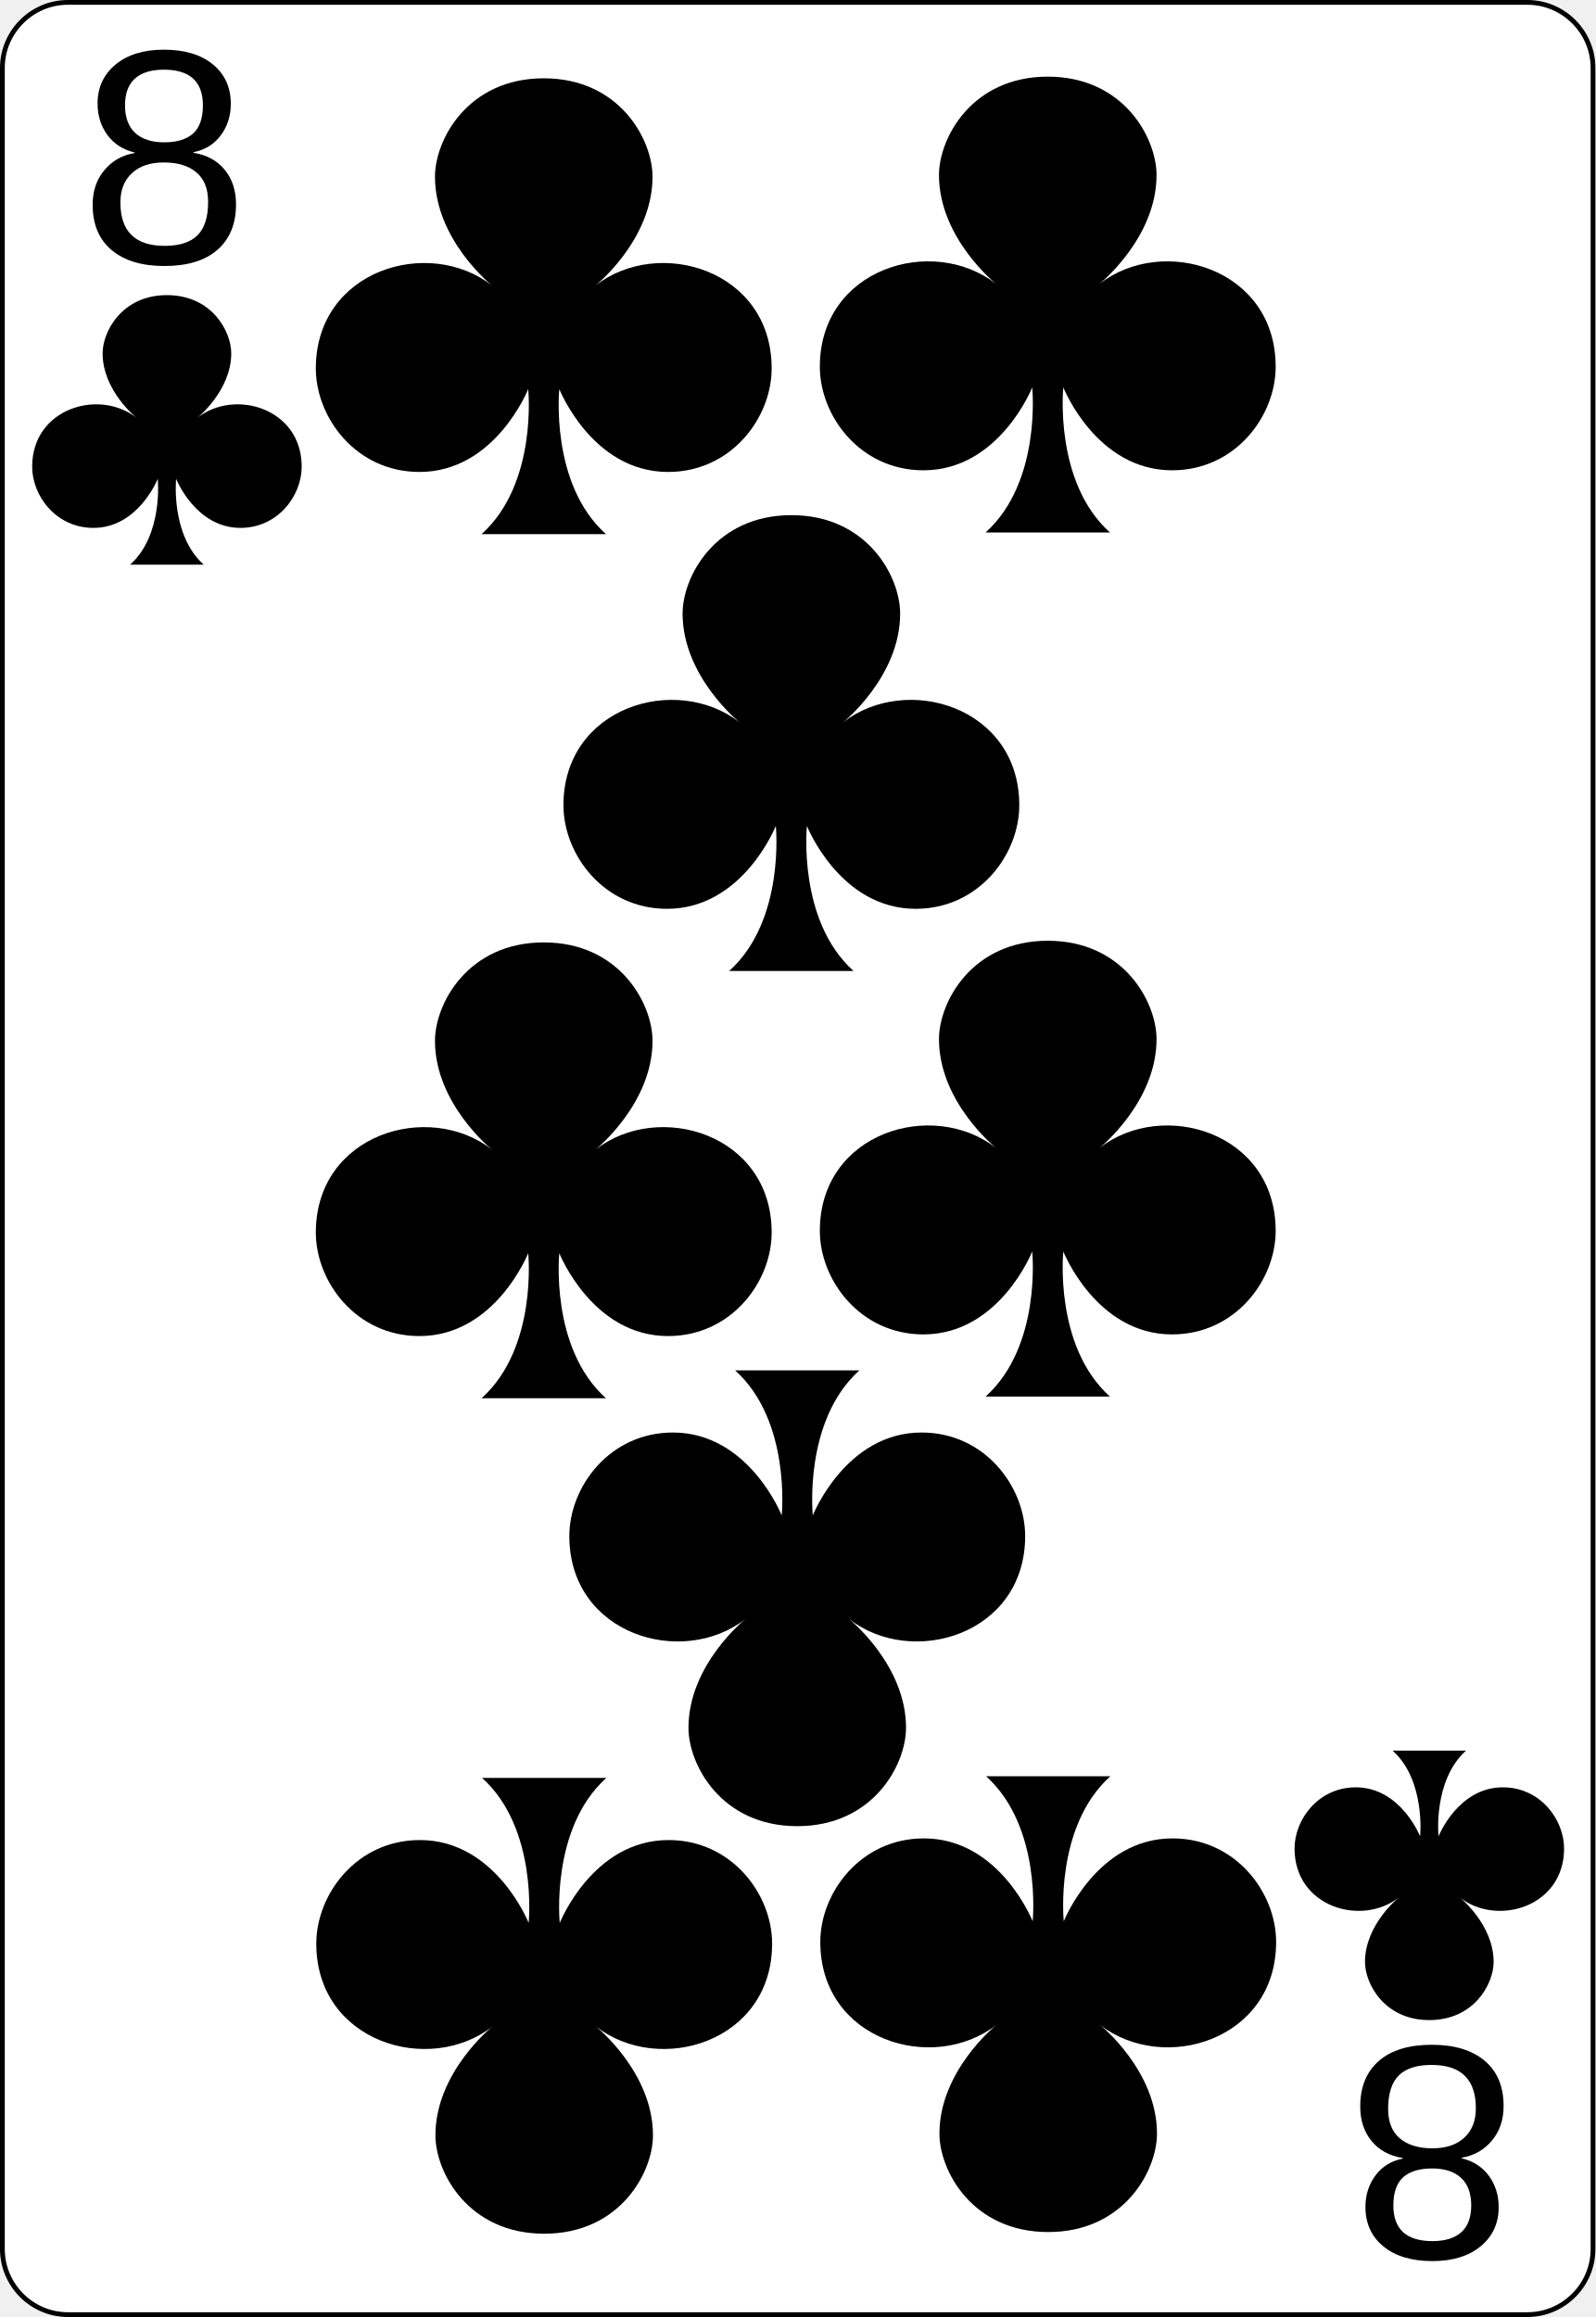
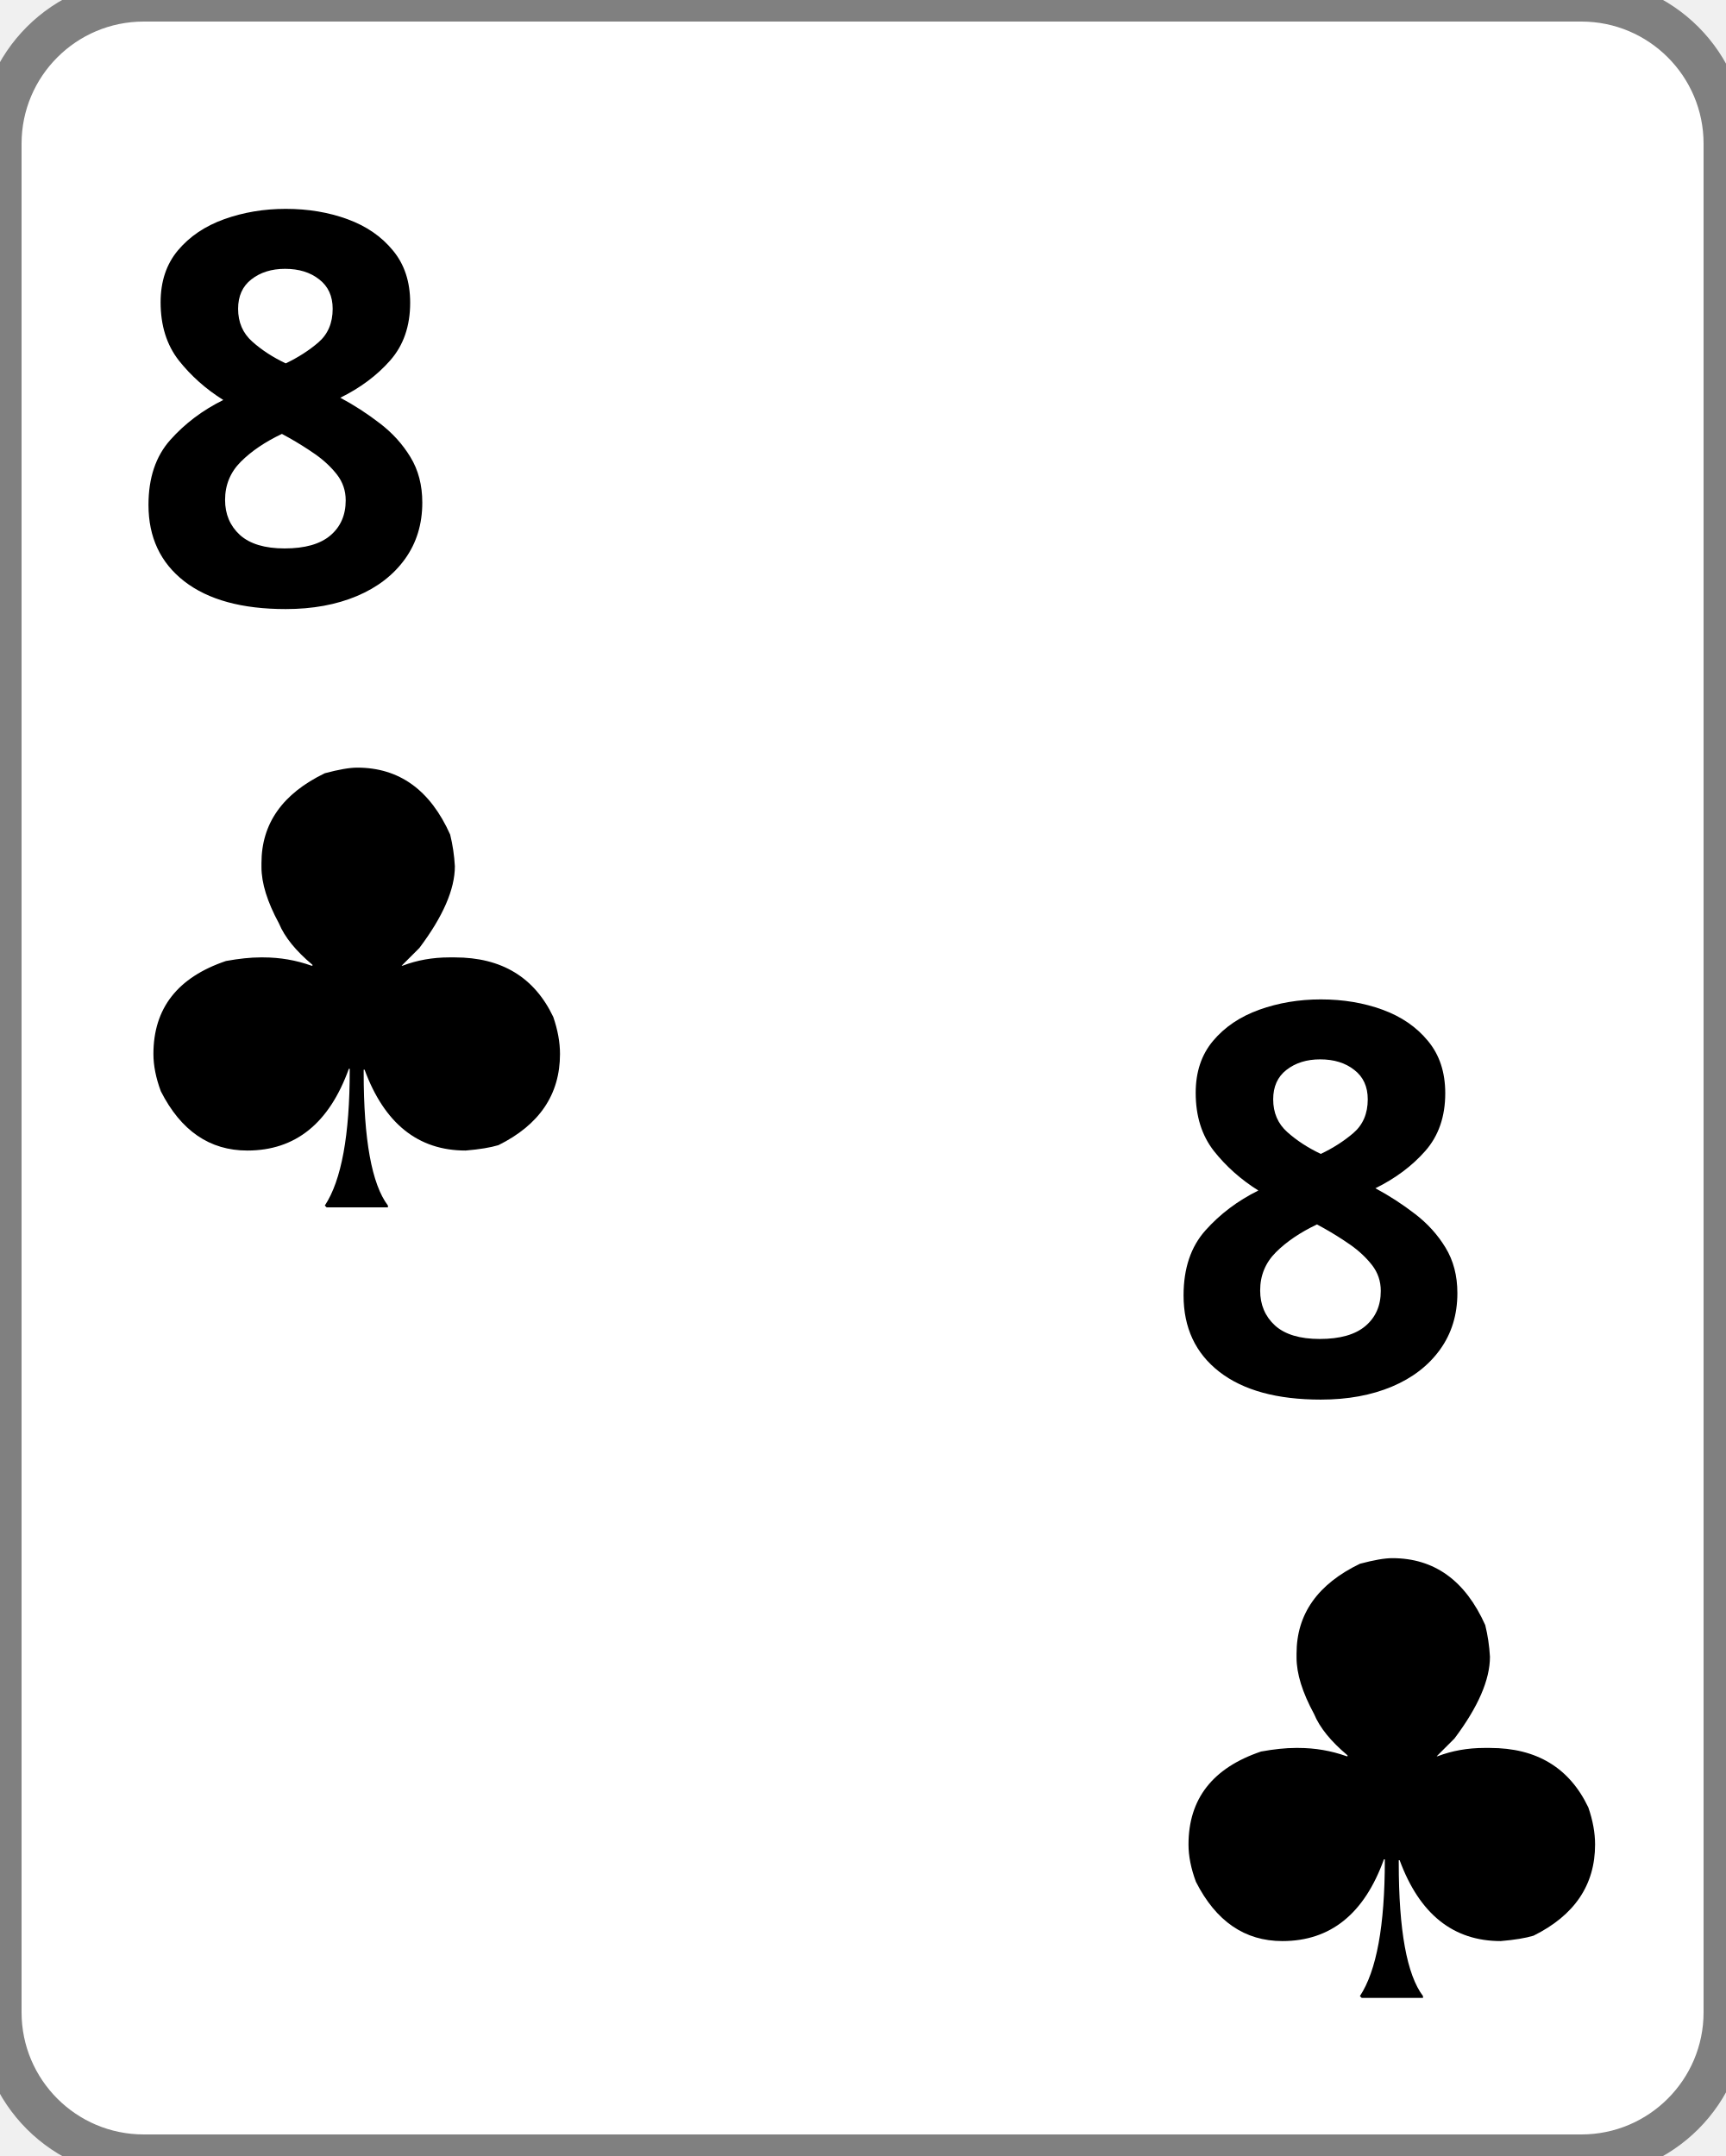
- <svg xmlns="http://www.w3.org/2000/svg" xmlns:xlink="http://www.w3.org/1999/xlink" width="167.087pt" height="242.667pt" viewBox="0 0 167.087 242.667" xml:space="preserve" id="svg2" version="1.1">
-   <defs id="defs41">
-     <radialGradient xlink:href="#linearGradient2984" id="radialGradient3760" cx="48.231" cy="18.138" fx="48.231" fy="18.138" r="9.5" gradientUnits="userSpaceOnUse" gradientTransform="matrix(-1.560526,0.01828294,-0.02684055,-2.290953,123.9838,58.80911)" />
-     <linearGradient id="linearGradient2984">
-       <stop style="stop-color:#000000;stop-opacity:1;" offset="0" id="stop2986" />
-       <stop style="stop-color:#000000;stop-opacity:0.656;" offset="1" id="stop2988" />
-     </linearGradient>
-     <radialGradient xlink:href="#linearGradient3784" id="radialGradient3792" cx="171.487" cy="511.223" fx="171.487" fy="511.223" r="81.903" gradientTransform="matrix(1.152989,-0.6739155,0.3948202,0.6754904,-233.6326,270.4008)" gradientUnits="userSpaceOnUse" />
-     <linearGradient id="linearGradient3784">
-       <stop style="stop-color:#ffffff;stop-opacity:0.534;" offset="0" id="stop3786" />
-       <stop style="stop-color:#000000;stop-opacity:0;" offset="1" id="stop3788" />
-     </linearGradient>
-     <radialGradient r="81.903" fy="511.223" fx="171.487" cy="511.223" cx="171.487" gradientTransform="matrix(1.152989,-0.6739155,0.3948202,0.6754904,-233.6326,270.4008)" gradientUnits="userSpaceOnUse" id="radialGradient3855" xlink:href="#linearGradient3784-4" />
-     <linearGradient id="linearGradient3784-4">
-       <stop style="stop-color:#ffffff;stop-opacity:0.519;" offset="0" id="stop3786-8" />
-       <stop style="stop-color:#000000;stop-opacity:0;" offset="1" id="stop3788-6" />
-     </linearGradient>
-     <radialGradient r="81.903" fy="461.841" fx="181.694" cy="461.841" cx="181.694" gradientTransform="matrix(1.152989,-0.6739155,0.3948202,0.6754904,-233.6326,270.4008)" gradientUnits="userSpaceOnUse" id="radialGradient3916" xlink:href="#linearGradient3784-3" />
-     <linearGradient id="linearGradient3784-3">
-       <stop style="stop-color:#ffffff;stop-opacity:0.702;" offset="0" id="stop3786-86" />
-       <stop style="stop-color:#000000;stop-opacity:0;" offset="1" id="stop3788-2" />
-     </linearGradient>
-   </defs>
-   <g id="Layer_x0020_1" style="fill-rule:nonzero;clip-rule:nonzero;stroke:#000000;stroke-miterlimit:4;">
-     <path style="fill:#FFFFFF;stroke-width:0.5;" d="M166.837,235.548c0,3.777-3.087,6.869-6.871,6.869H7.111c-3.775,0-6.861-3.092-6.861-6.869V7.12C0.25,3.343,3.336,0.25,7.111,0.25h152.855    c3.784,0,6.871,3.093,6.871,6.87v228.428z" id="path5" />
-     <g style="stroke:none;" id="g7">
-       <g id="g9">
- 				
- 			</g>
-     </g>
-     <g id="g15">
- 			
- 		</g>
-     <g id="g19">
- 			
- 		</g>
-     <g style="stroke:none;" id="g23">
-       <g id="g25">
- 				
- 			</g>
-     </g>
-     <g style="stroke:none;" id="g31">
-       <g id="g33">
- 				
- 			</g>
-     </g>
-   </g>
-   <text xml:space="preserve" style="font-size:32px;font-style:normal;font-weight:normal;line-height:125%;letter-spacing:0px;word-spacing:0px;fill:#000000;fill-opacity:1;stroke:none;font-family:Bitstream Vera Sans" x="8.311" y="27.548" id="text3788">
-     <tspan id="tspan3790" x="8.311" y="27.548" style="font-style:normal;font-variant:normal;font-weight:normal;font-stretch:normal;font-family:Arial;-inkscape-font-specification:Arial">8</tspan>
-   </text>
-   <g transform="matrix(1.485651,0,0,1.485651,-54.02466,10.01807)" id="layer1-1-4">
-     <path id="cl-9" d="m 50.291,22.698 c 0,0 2.375,-1.9 2.375,-4.534 0,-1.542 -1.369,-4.102 -4.534,-4.102 -3.165,0 -4.534,2.561 -4.534,4.102 0,2.634 2.375,4.534 2.375,4.534 -2.638,-2.055 -7.341,-0.652 -7.341,3.455 0,2.056 1.68,4.318 4.318,4.318 3.165,0 4.534,-3.455 4.534,-3.455 0,0 0.402,3.938 -1.943,6.046 h 5.182 c -2.345,-2.107 -1.943,-6.046 -1.943,-6.046 0,0 1.369,3.455 4.534,3.455 2.639,0 4.318,-2.263 4.318,-4.318 0,-4.107 -4.703,-5.51 -7.341,-3.455 z" style="fill:#000000" />
-   </g>
-   <text xml:space="preserve" style="font-size:32px;font-style:normal;font-weight:normal;line-height:125%;letter-spacing:0px;word-spacing:0px;fill:#000000;fill-opacity:1;stroke:none;font-family:Bitstream Vera Sans" x="-158.864" y="-214.467" id="text3788-8" transform="scale(-1,-1)">
-     <tspan id="tspan3790-7" x="-158.864" y="-214.467" style="font-style:normal;font-variant:normal;font-weight:normal;font-stretch:normal;font-family:Arial;-inkscape-font-specification:Arial">8</tspan>
-   </text>
-   <g transform="matrix(-1.485651,0,0,-1.485651,221.1992,232.4618)" id="layer1-1-4-1">
-     <path id="cl-9-7" d="m 50.291,22.698 c 0,0 2.375,-1.9 2.375,-4.534 0,-1.542 -1.369,-4.102 -4.534,-4.102 -3.165,0 -4.534,2.561 -4.534,4.102 0,2.634 2.375,4.534 2.375,4.534 -2.638,-2.055 -7.341,-0.652 -7.341,3.455 0,2.056 1.68,4.318 4.318,4.318 3.165,0 4.534,-3.455 4.534,-3.455 0,0 0.402,3.938 -1.943,6.046 h 5.182 c -2.345,-2.107 -1.943,-6.046 -1.943,-6.046 0,0 1.369,3.455 4.534,3.455 2.639,0 4.318,-2.263 4.318,-4.318 0,-4.107 -4.703,-5.51 -7.341,-3.455 z" style="fill:#000000" />
-   </g>
-   <g transform="matrix(2.512578,0,0,2.512578,-63.98839,-27.13112)" id="layer1-1-4-8">
-     <path id="cl-9-8" d="m 50.291,22.698 c 0,0 2.375,-1.9 2.375,-4.534 0,-1.542 -1.369,-4.102 -4.534,-4.102 -3.165,0 -4.534,2.561 -4.534,4.102 0,2.634 2.375,4.534 2.375,4.534 -2.638,-2.055 -7.341,-0.652 -7.341,3.455 0,2.056 1.68,4.318 4.318,4.318 3.165,0 4.534,-3.455 4.534,-3.455 0,0 0.402,3.938 -1.943,6.046 h 5.182 c -2.345,-2.107 -1.943,-6.046 -1.943,-6.046 0,0 1.369,3.455 4.534,3.455 2.639,0 4.318,-2.263 4.318,-4.318 0,-4.107 -4.703,-5.51 -7.341,-3.455 z" style="fill:#000000" />
-   </g>
-   <g transform="matrix(-2.512578,0,0,-2.512578,177.9295,269.2751)" id="layer1-1-4-8-0">
-     <path id="cl-9-8-6" d="m 50.291,22.698 c 0,0 2.375,-1.9 2.375,-4.534 0,-1.542 -1.369,-4.102 -4.534,-4.102 -3.165,0 -4.534,2.561 -4.534,4.102 0,2.634 2.375,4.534 2.375,4.534 -2.638,-2.055 -7.341,-0.652 -7.341,3.455 0,2.056 1.68,4.318 4.318,4.318 3.165,0 4.534,-3.455 4.534,-3.455 0,0 0.402,3.938 -1.943,6.046 h 5.182 c -2.345,-2.107 -1.943,-6.046 -1.943,-6.046 0,0 1.369,3.455 4.534,3.455 2.639,0 4.318,-2.263 4.318,-4.318 0,-4.107 -4.703,-5.51 -7.341,-3.455 z" style="fill:#000000" />
-   </g>
-   <g transform="matrix(2.512578,0,0,2.512578,-63.98839,63.36968)" id="layer1-1-4-8-2">
-     <path id="cl-9-8-0" d="m 50.291,22.698 c 0,0 2.375,-1.9 2.375,-4.534 0,-1.542 -1.369,-4.102 -4.534,-4.102 -3.165,0 -4.534,2.561 -4.534,4.102 0,2.634 2.375,4.534 2.375,4.534 -2.638,-2.055 -7.341,-0.652 -7.341,3.455 0,2.056 1.68,4.318 4.318,4.318 3.165,0 4.534,-3.455 4.534,-3.455 0,0 0.402,3.938 -1.943,6.046 h 5.182 c -2.345,-2.107 -1.943,-6.046 -1.943,-6.046 0,0 1.369,3.455 4.534,3.455 2.639,0 4.318,-2.263 4.318,-4.318 0,-4.107 -4.703,-5.51 -7.341,-3.455 z" style="fill:#000000" />
-   </g>
-   <g transform="matrix(2.512578,0,0,2.512578,-11.20333,-27.30484)" id="layer1-1-4-8-8">
-     <path id="cl-9-8-9" d="m 50.291,22.698 c 0,0 2.375,-1.9 2.375,-4.534 0,-1.542 -1.369,-4.102 -4.534,-4.102 -3.165,0 -4.534,2.561 -4.534,4.102 0,2.634 2.375,4.534 2.375,4.534 -2.638,-2.055 -7.341,-0.652 -7.341,3.455 0,2.056 1.68,4.318 4.318,4.318 3.165,0 4.534,-3.455 4.534,-3.455 0,0 0.402,3.938 -1.943,6.046 h 5.182 c -2.345,-2.107 -1.943,-6.046 -1.943,-6.046 0,0 1.369,3.455 4.534,3.455 2.639,0 4.318,-2.263 4.318,-4.318 0,-4.107 -4.703,-5.51 -7.341,-3.455 z" style="fill:#000000" />
-   </g>
-   <g transform="matrix(-2.512578,0,0,-2.512578,230.7146,269.1014)" id="layer1-1-4-8-0-2">
-     <path id="cl-9-8-6-6" d="m 50.291,22.698 c 0,0 2.375,-1.9 2.375,-4.534 0,-1.542 -1.369,-4.102 -4.534,-4.102 -3.165,0 -4.534,2.561 -4.534,4.102 0,2.634 2.375,4.534 2.375,4.534 -2.638,-2.055 -7.341,-0.652 -7.341,3.455 0,2.056 1.68,4.318 4.318,4.318 3.165,0 4.534,-3.455 4.534,-3.455 0,0 0.402,3.938 -1.943,6.046 h 5.182 c -2.345,-2.107 -1.943,-6.046 -1.943,-6.046 0,0 1.369,3.455 4.534,3.455 2.639,0 4.318,-2.263 4.318,-4.318 0,-4.107 -4.703,-5.51 -7.341,-3.455 z" style="fill:#000000" />
-   </g>
-   <g transform="matrix(2.512578,0,0,2.512578,-11.20333,63.19596)" id="layer1-1-4-8-2-6">
-     <path id="cl-9-8-0-4" d="m 50.291,22.698 c 0,0 2.375,-1.9 2.375,-4.534 0,-1.542 -1.369,-4.102 -4.534,-4.102 -3.165,0 -4.534,2.561 -4.534,4.102 0,2.634 2.375,4.534 2.375,4.534 -2.638,-2.055 -7.341,-0.652 -7.341,3.455 0,2.056 1.68,4.318 4.318,4.318 3.165,0 4.534,-3.455 4.534,-3.455 0,0 0.402,3.938 -1.943,6.046 h 5.182 c -2.345,-2.107 -1.943,-6.046 -1.943,-6.046 0,0 1.369,3.455 4.534,3.455 2.639,0 4.318,-2.263 4.318,-4.318 0,-4.107 -4.703,-5.51 -7.341,-3.455 z" style="fill:#000000" />
-   </g>
-   <g transform="matrix(2.512578,0,0,2.512578,-38.0557,18.62236)" id="layer1-1-4-8-6">
-     <path id="cl-9-8-8" d="m 50.291,22.698 c 0,0 2.375,-1.9 2.375,-4.534 0,-1.542 -1.369,-4.102 -4.534,-4.102 -3.165,0 -4.534,2.561 -4.534,4.102 0,2.634 2.375,4.534 2.375,4.534 -2.638,-2.055 -7.341,-0.652 -7.341,3.455 0,2.056 1.68,4.318 4.318,4.318 3.165,0 4.534,-3.455 4.534,-3.455 0,0 0.402,3.938 -1.943,6.046 h 5.182 c -2.345,-2.107 -1.943,-6.046 -1.943,-6.046 0,0 1.369,3.455 4.534,3.455 2.639,0 4.318,-2.263 4.318,-4.318 0,-4.107 -4.703,-5.51 -7.341,-3.455 z" style="fill:#000000" />
-   </g>
-   <g transform="matrix(-2.512578,0,0,-2.512578,204.4313,226.5922)" id="layer1-1-4-8-6-8">
-     <path id="cl-9-8-8-8" d="m 50.291,22.698 c 0,0 2.375,-1.9 2.375,-4.534 0,-1.542 -1.369,-4.102 -4.534,-4.102 -3.165,0 -4.534,2.561 -4.534,4.102 0,2.634 2.375,4.534 2.375,4.534 -2.638,-2.055 -7.341,-0.652 -7.341,3.455 0,2.056 1.68,4.318 4.318,4.318 3.165,0 4.534,-3.455 4.534,-3.455 0,0 0.402,3.938 -1.943,6.046 h 5.182 c -2.345,-2.107 -1.943,-6.046 -1.943,-6.046 0,0 1.369,3.455 4.534,3.455 2.639,0 4.318,-2.263 4.318,-4.318 0,-4.107 -4.703,-5.51 -7.341,-3.455 z" style="fill:#000000" />
-   </g>
+ <svg xmlns="http://www.w3.org/2000/svg" baseProfile="tiny" height="150" version="1.2" width="120">
+   <defs />
+   <rect fill="white" height="150" rx="10" ry="10" stroke="gray" stroke-width="3" width="120" x="0" y="0" />
+   <text fill="black" font-family="Sans Serif" font-size="38px" font-weight="bold" x="9" y="42">8</text>
+   <text fill="black" font-family="Sans Serif" font-size="42px" font-weight="bold" x="6" y="84">♣</text>
+   <text fill="black" font-family="Sans Serif" font-size="38px" font-weight="bold" x="81" y="97">8</text>
+   <text fill="black" font-family="Sans Serif" font-size="42px" font-weight="bold" x="78" y="139">♣</text>
</svg>
